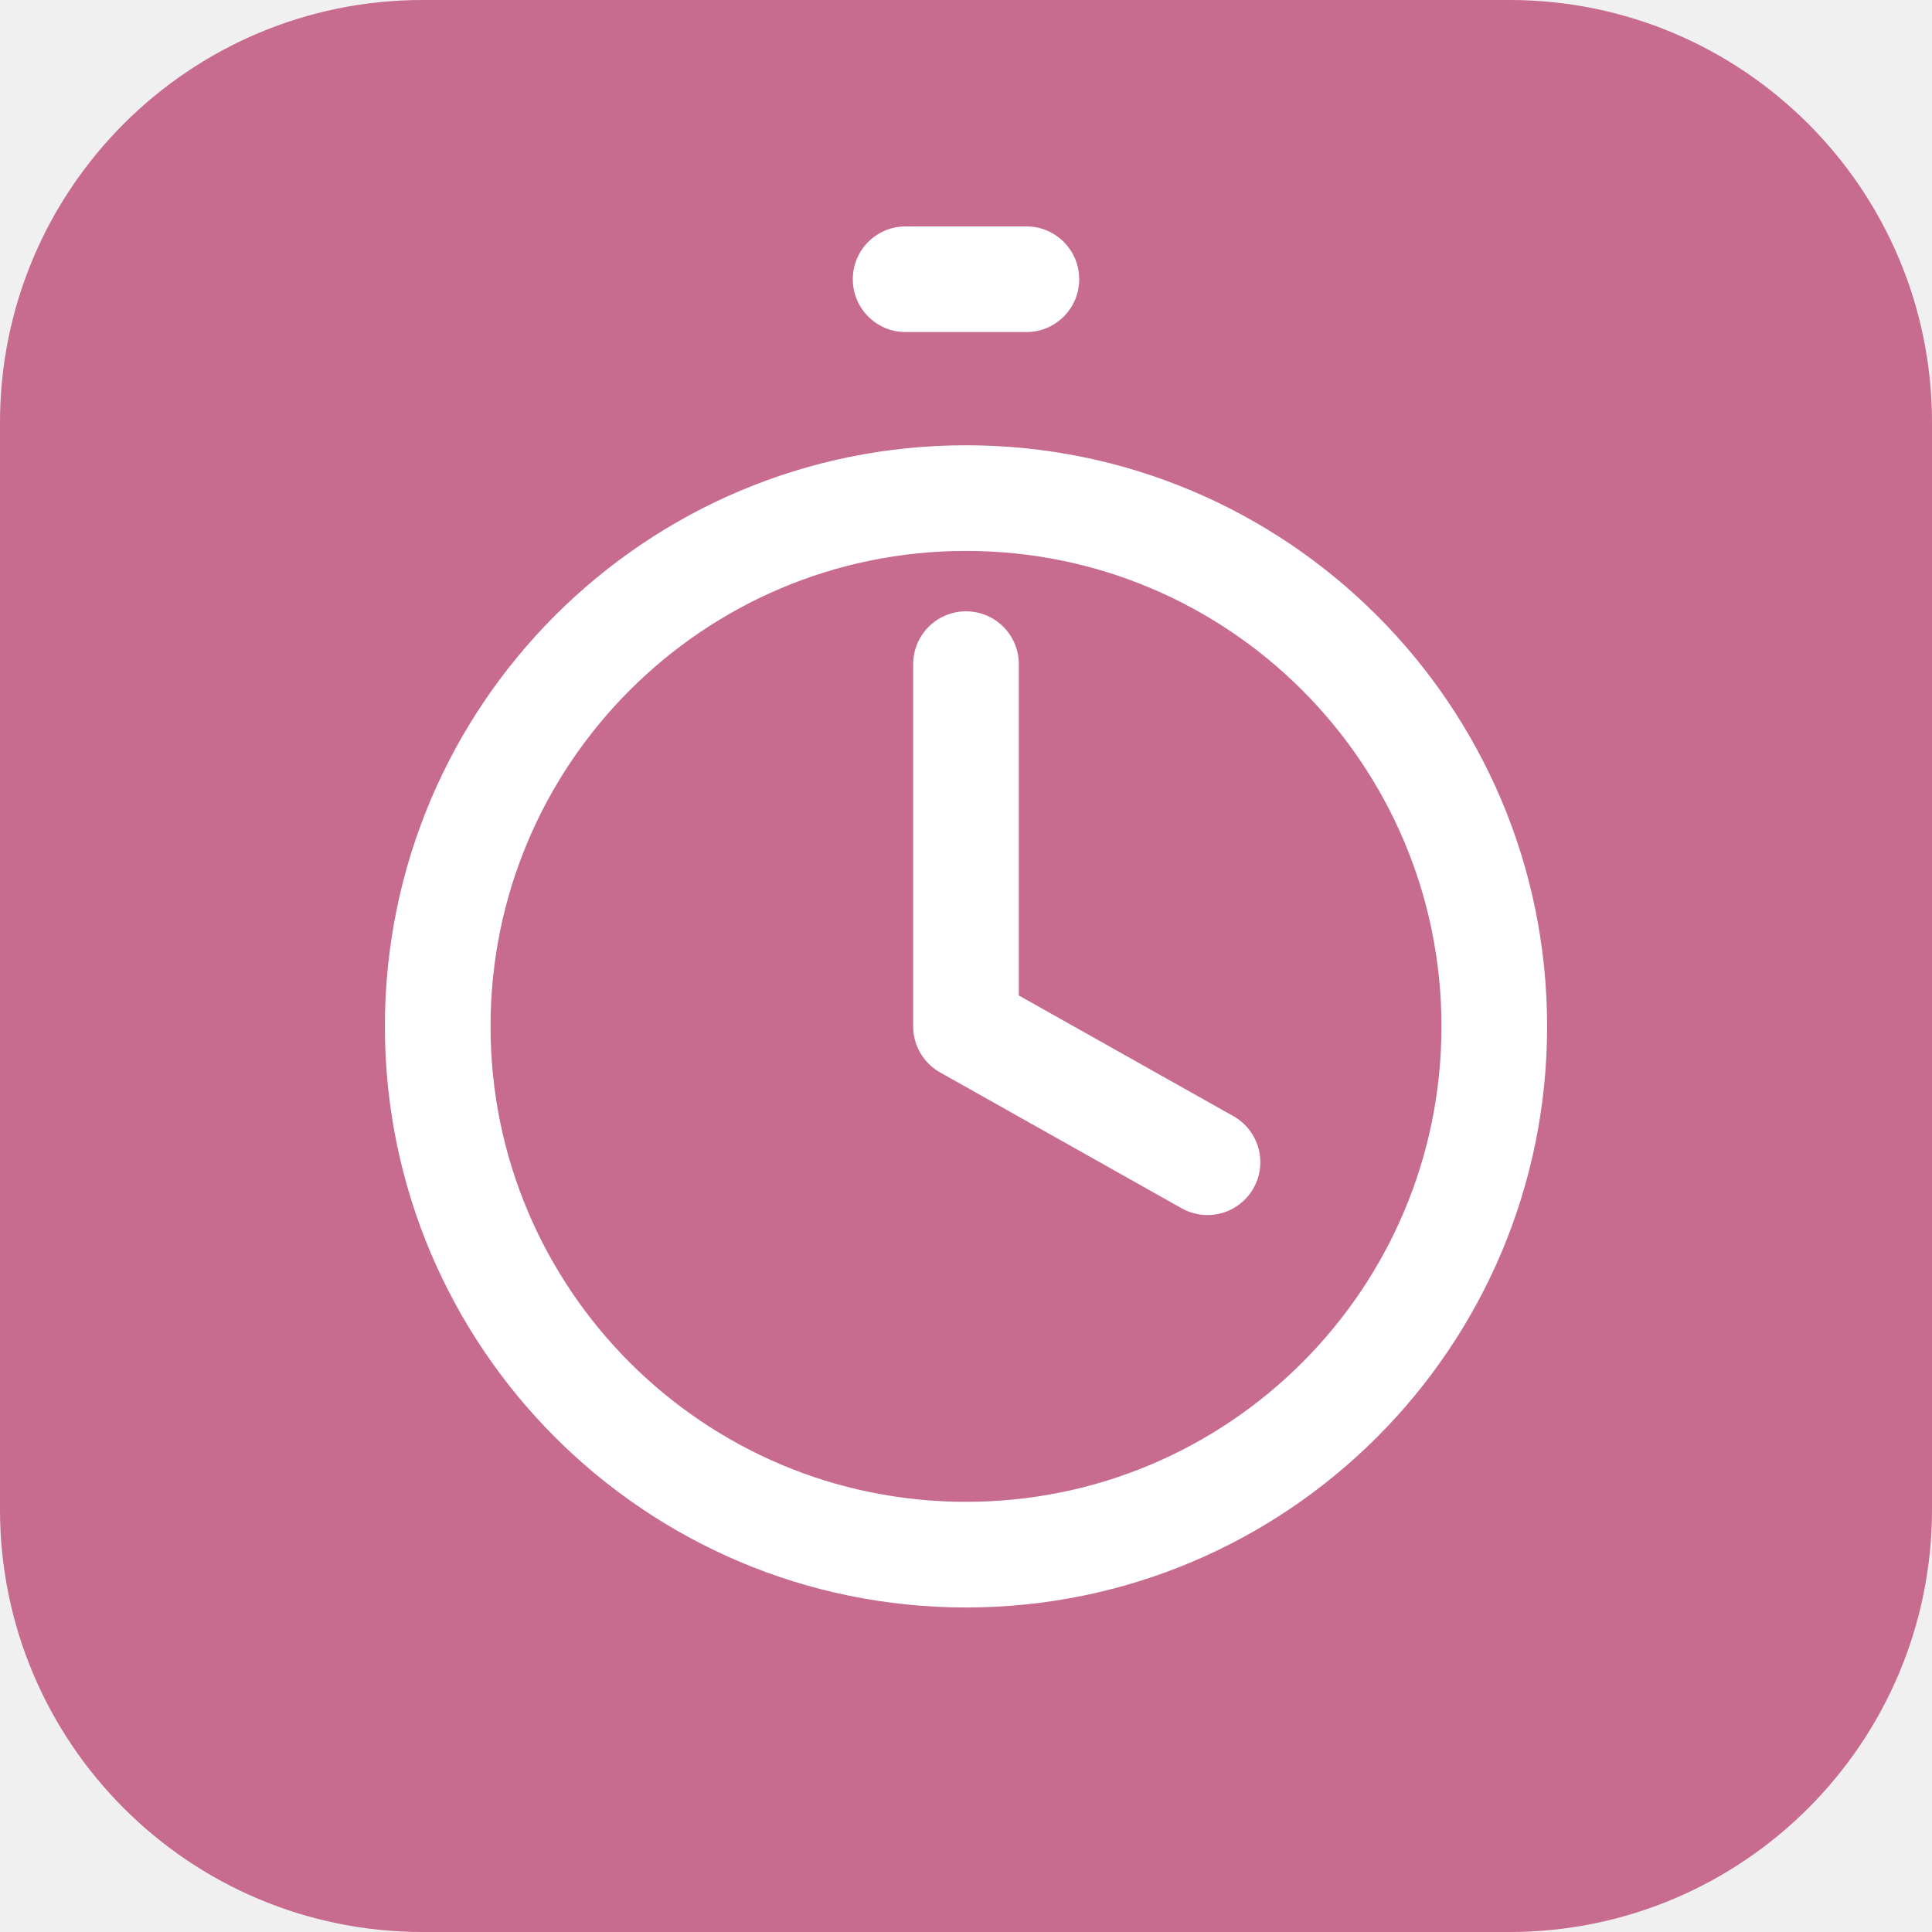
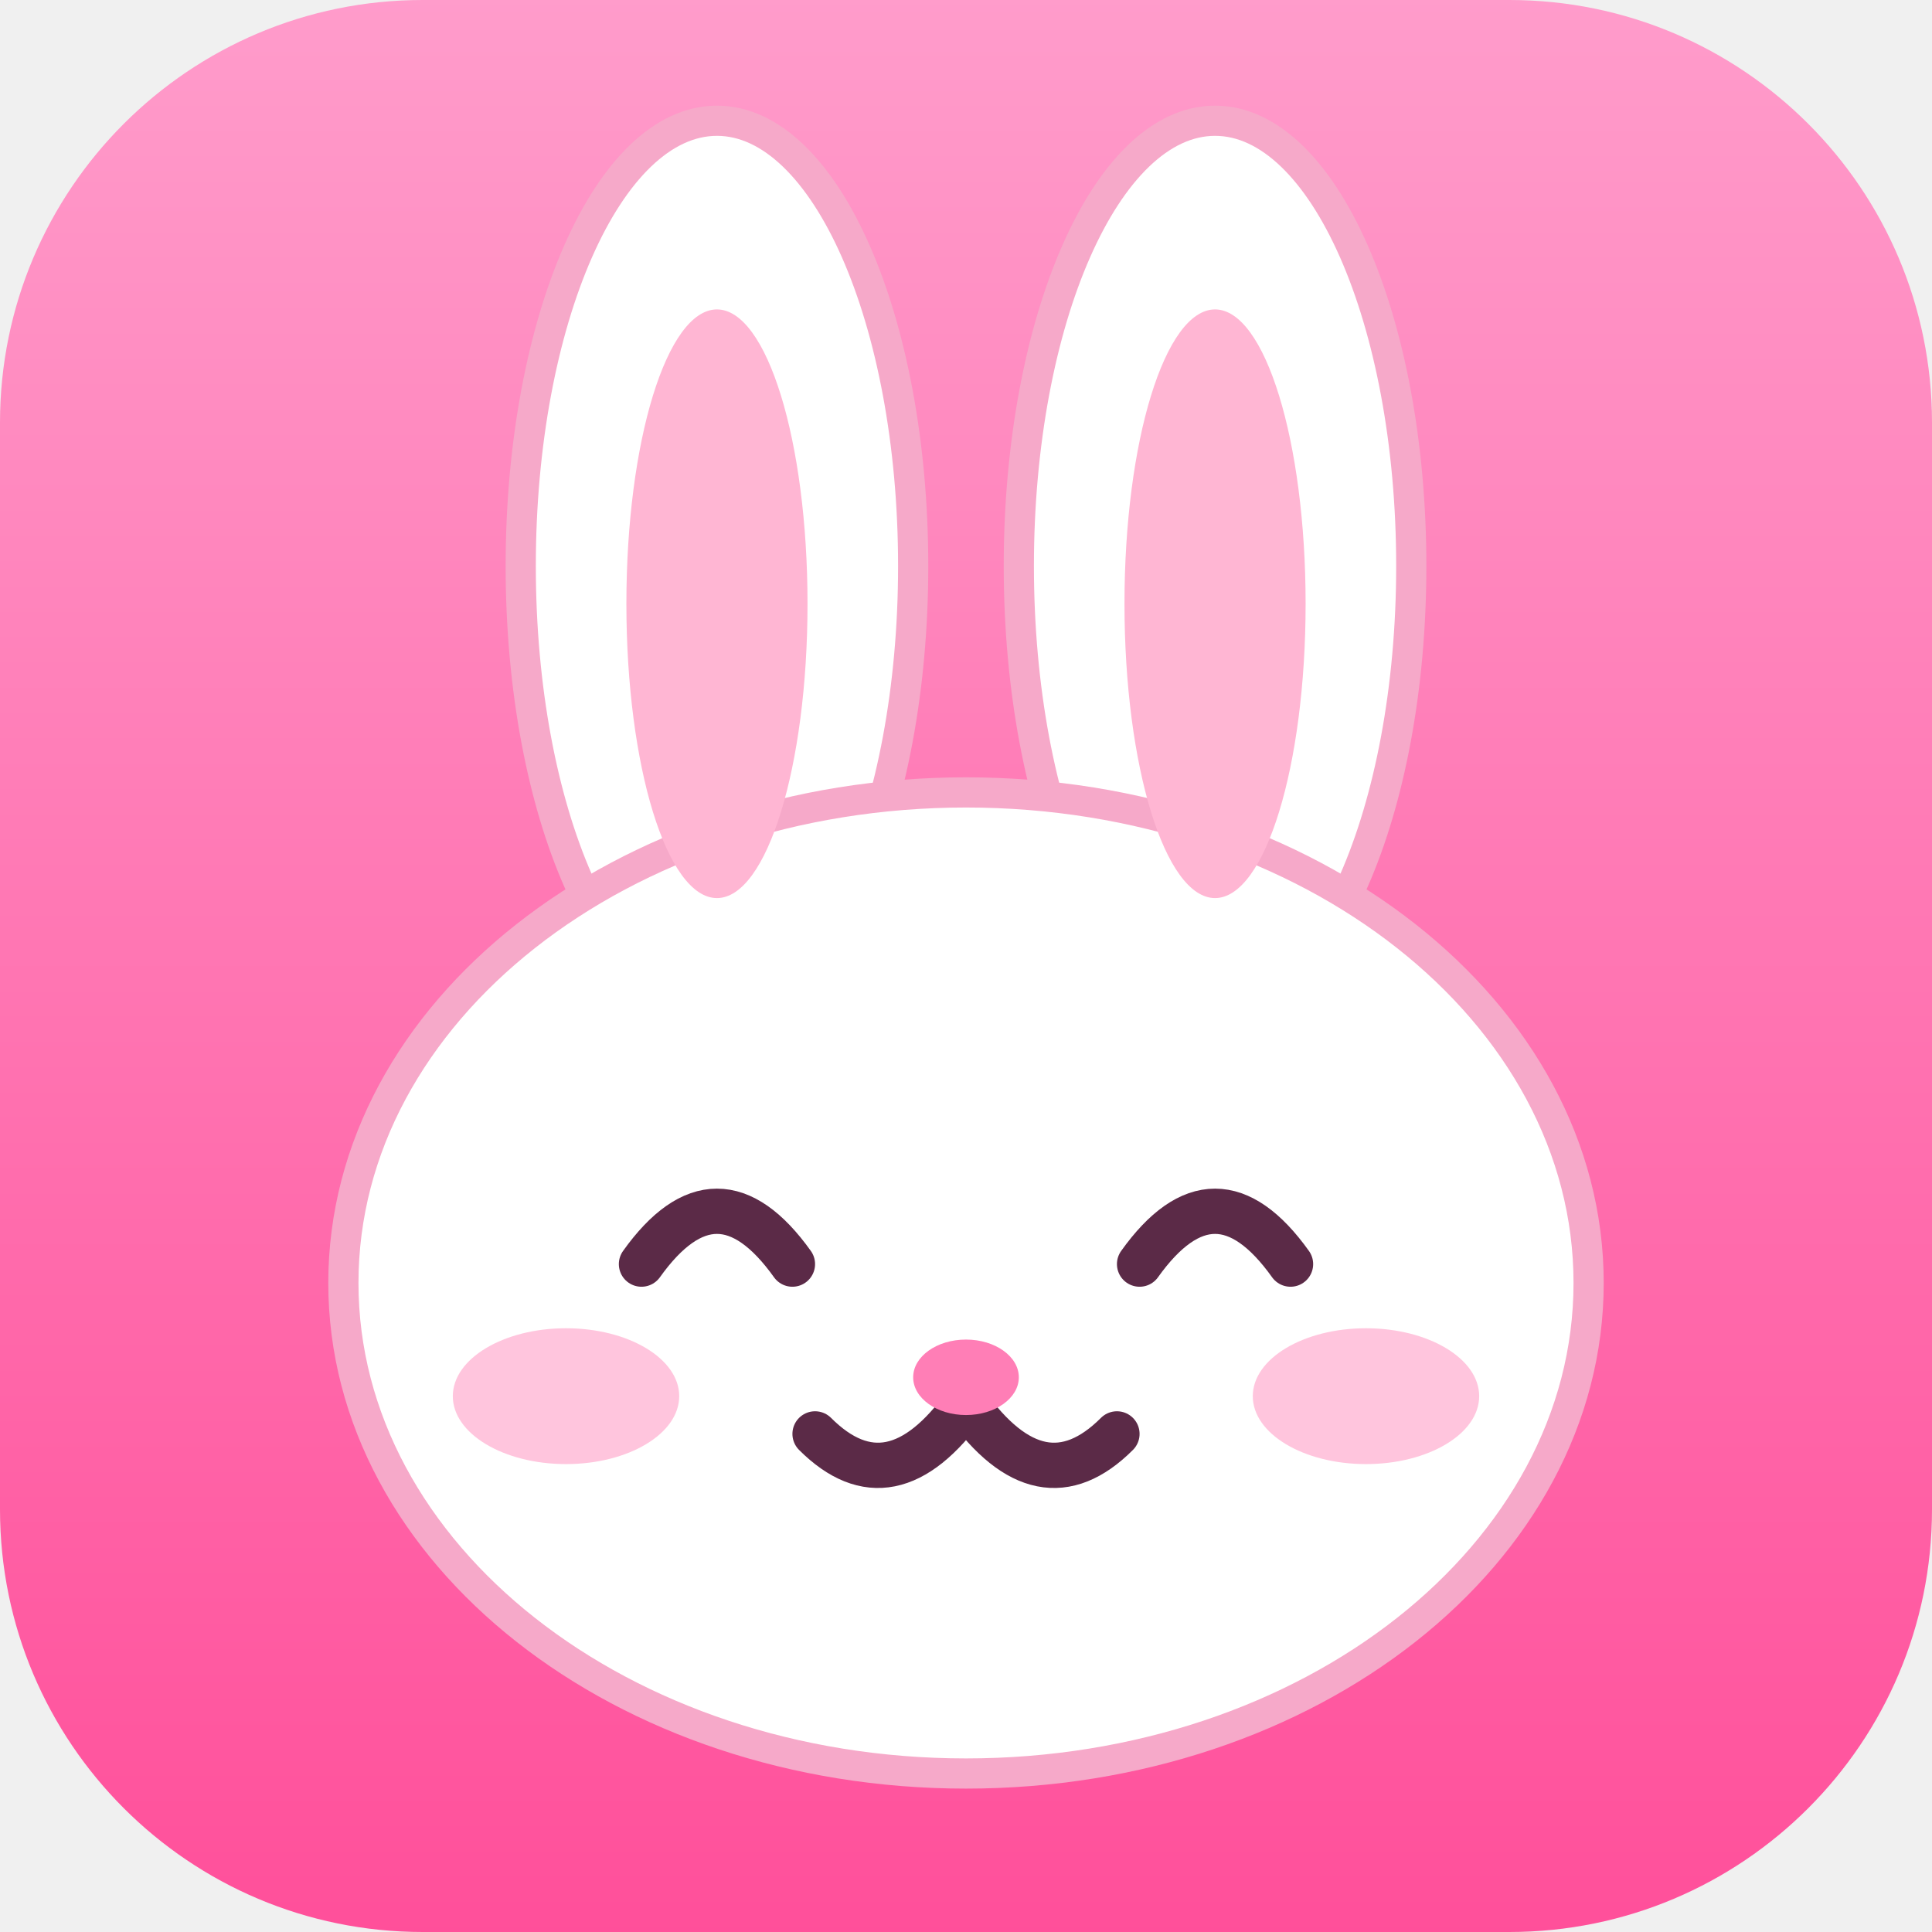
<svg xmlns="http://www.w3.org/2000/svg" viewBox="0 0 512 512">
-   <rect width="512" height="512" rx="112" fill="#c76b8f" />
-   <circle cx="256" cy="272" r="140" fill="none" stroke="#fff" stroke-width="28" />
-   <path d="M256 272V176M256 272l64 36" stroke="#fff" stroke-width="28" stroke-linecap="round" />
-   <rect x="226" y="60" width="60" height="28" rx="14" fill="#fff" />
+   <defs>
+     <linearGradient id="g" x1="0" y1="0" x2="0" y2="1">
+       <stop offset="0" stop-color="#ff9ccb" />
+       <stop offset="1" stop-color="#ff4f9a" />
+     </linearGradient>
+   </defs>
+   <rect width="512" height="512" rx="112" fill="url(#g)" />
+   <g stroke="#f6a9c9" stroke-width="8" fill="#fff">
+     <ellipse cx="190" cy="150" rx="52" ry="118" />
+     <ellipse cx="322" cy="150" rx="52" ry="118" />
+     <ellipse cx="256" cy="340" rx="165" ry="130" />
+   </g>
+   <ellipse cx="190" cy="160" rx="24" ry="78" fill="#ffb6d3" />
+   <ellipse cx="322" cy="160" rx="24" ry="78" fill="#ffb6d3" />
+   <ellipse cx="150" cy="370" rx="30" ry="18" fill="#ff9fc6" opacity=".6" />
+   <ellipse cx="362" cy="370" rx="30" ry="18" fill="#ff9fc6" opacity=".6" />
+   <path d="M170 335q20-28 40 0M302 335q20-28 40 0M256 372q-20 28-40 8M256 372q20 28 40 8" stroke="#5b2a47" stroke-width="12" stroke-linecap="round" fill="none" />
+   <ellipse cx="256" cy="365" rx="14" ry="10" fill="#ff7eb6" />
</svg>
